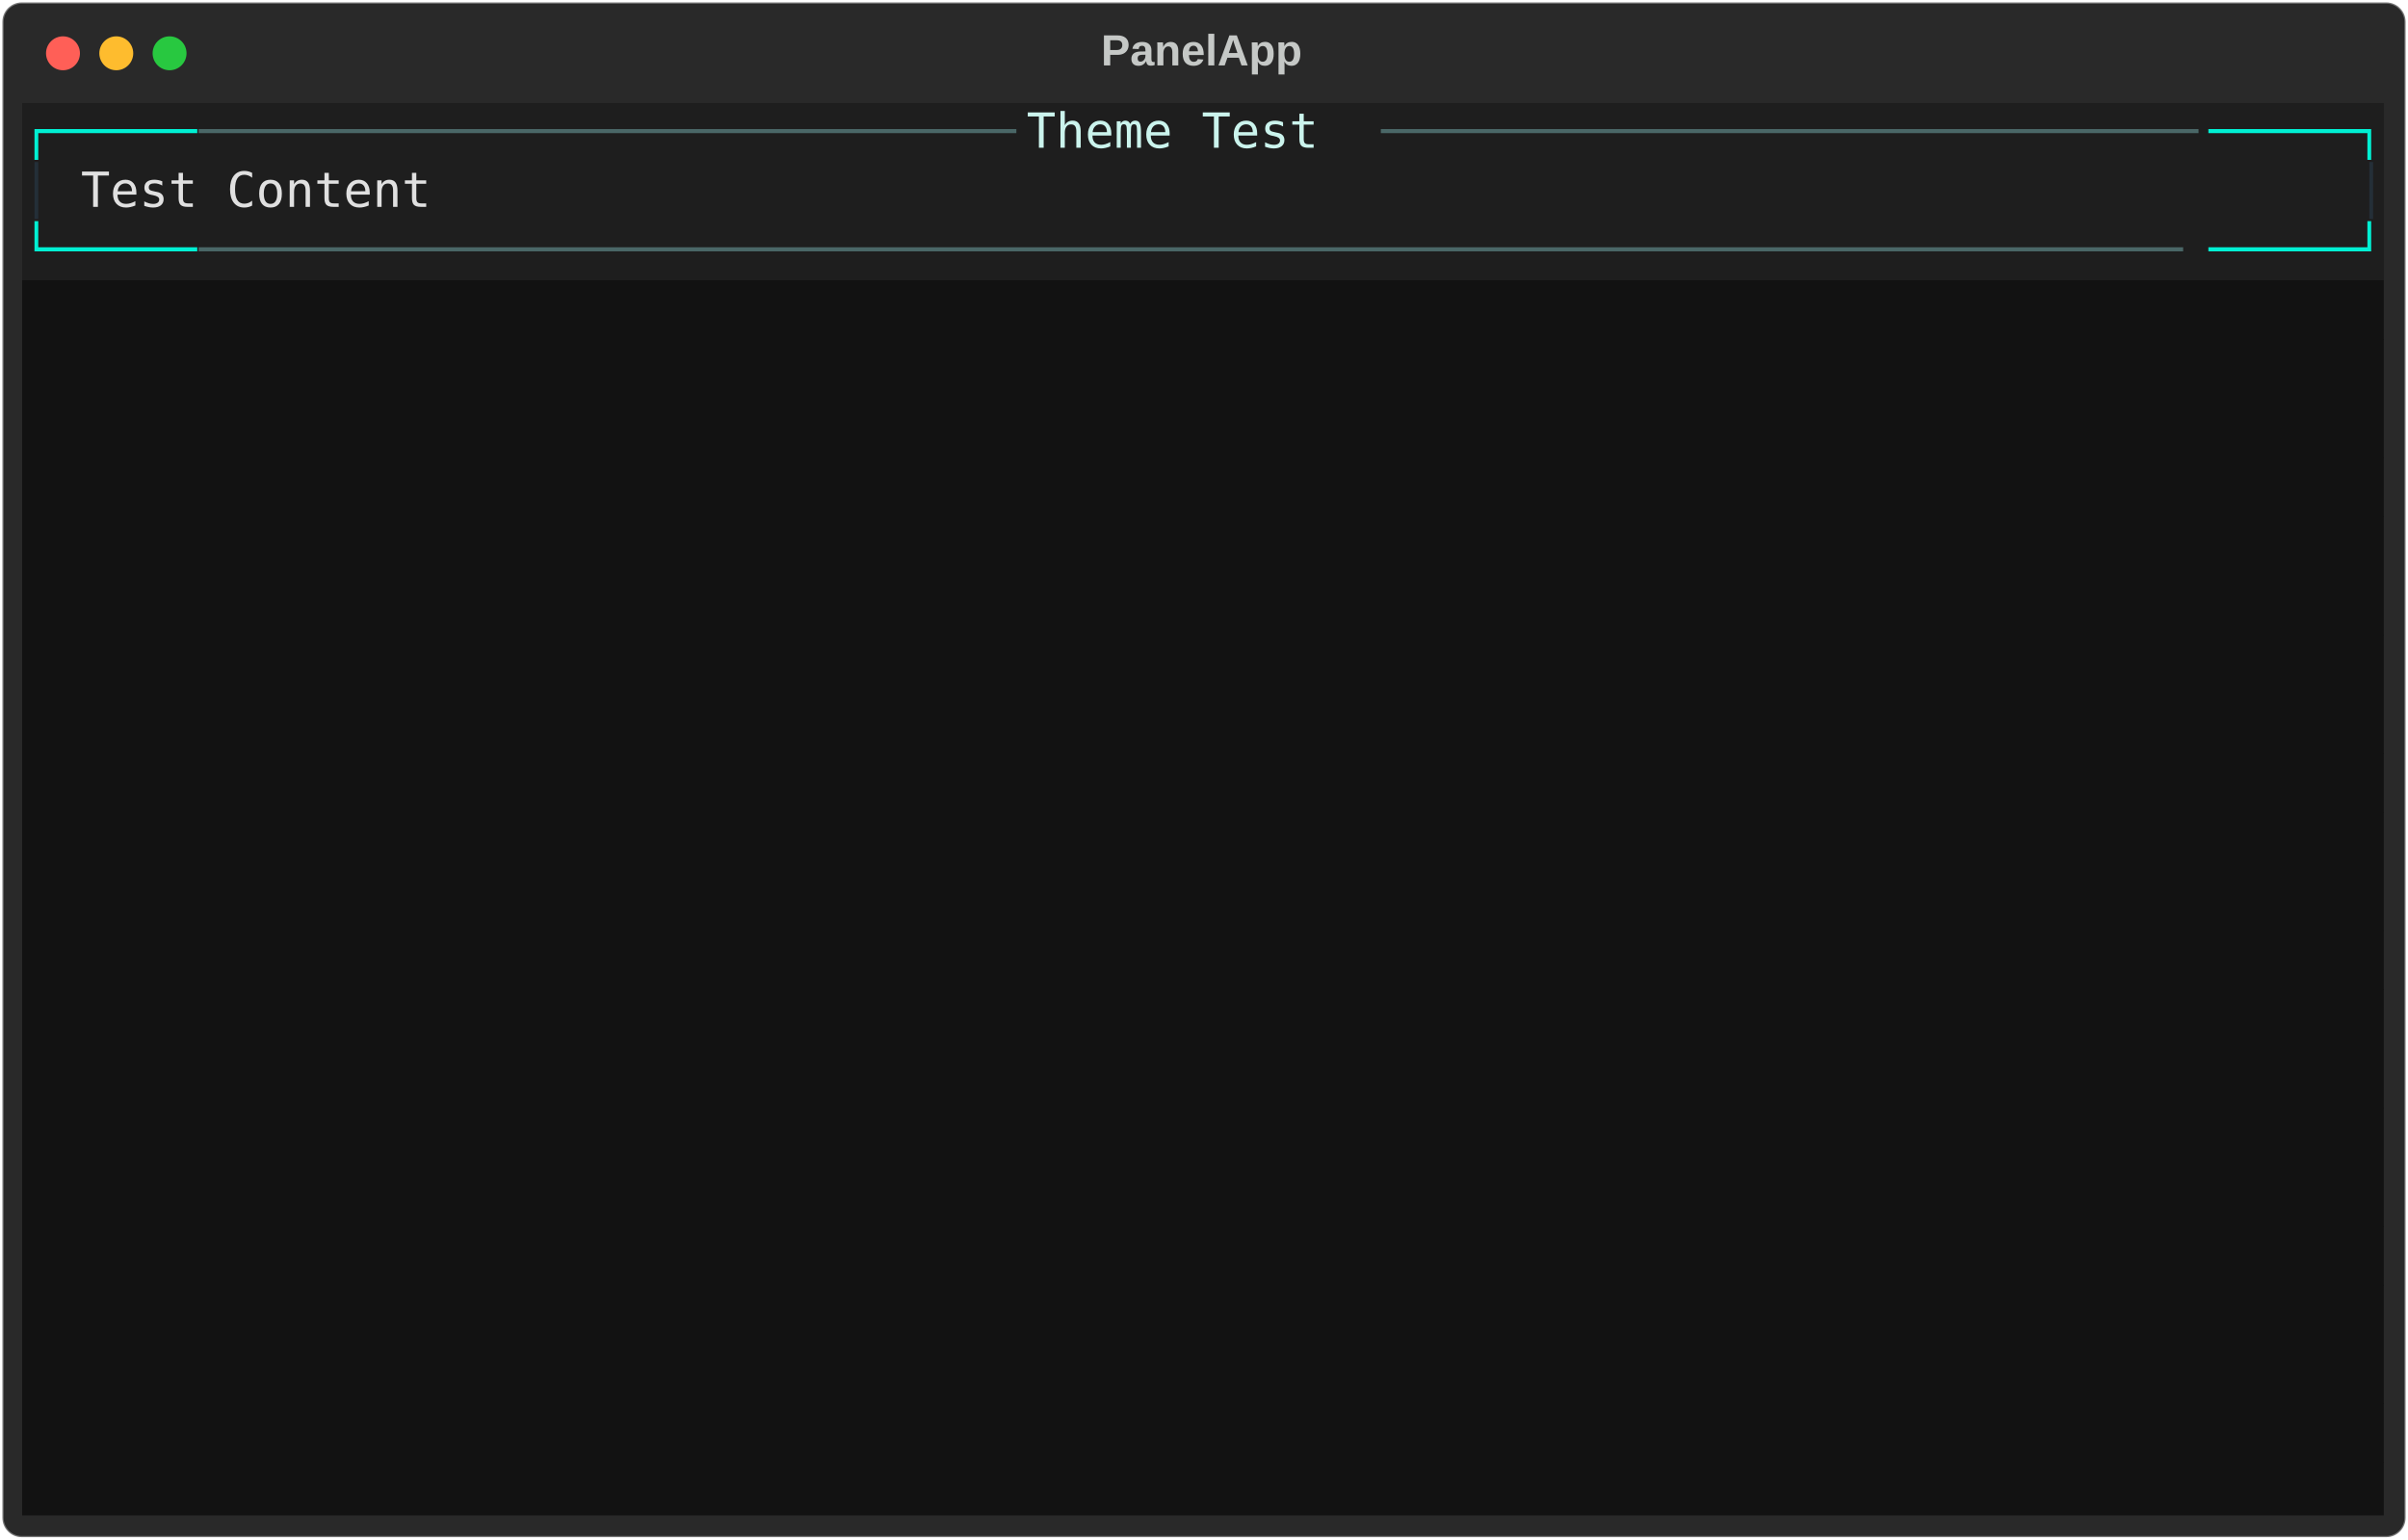
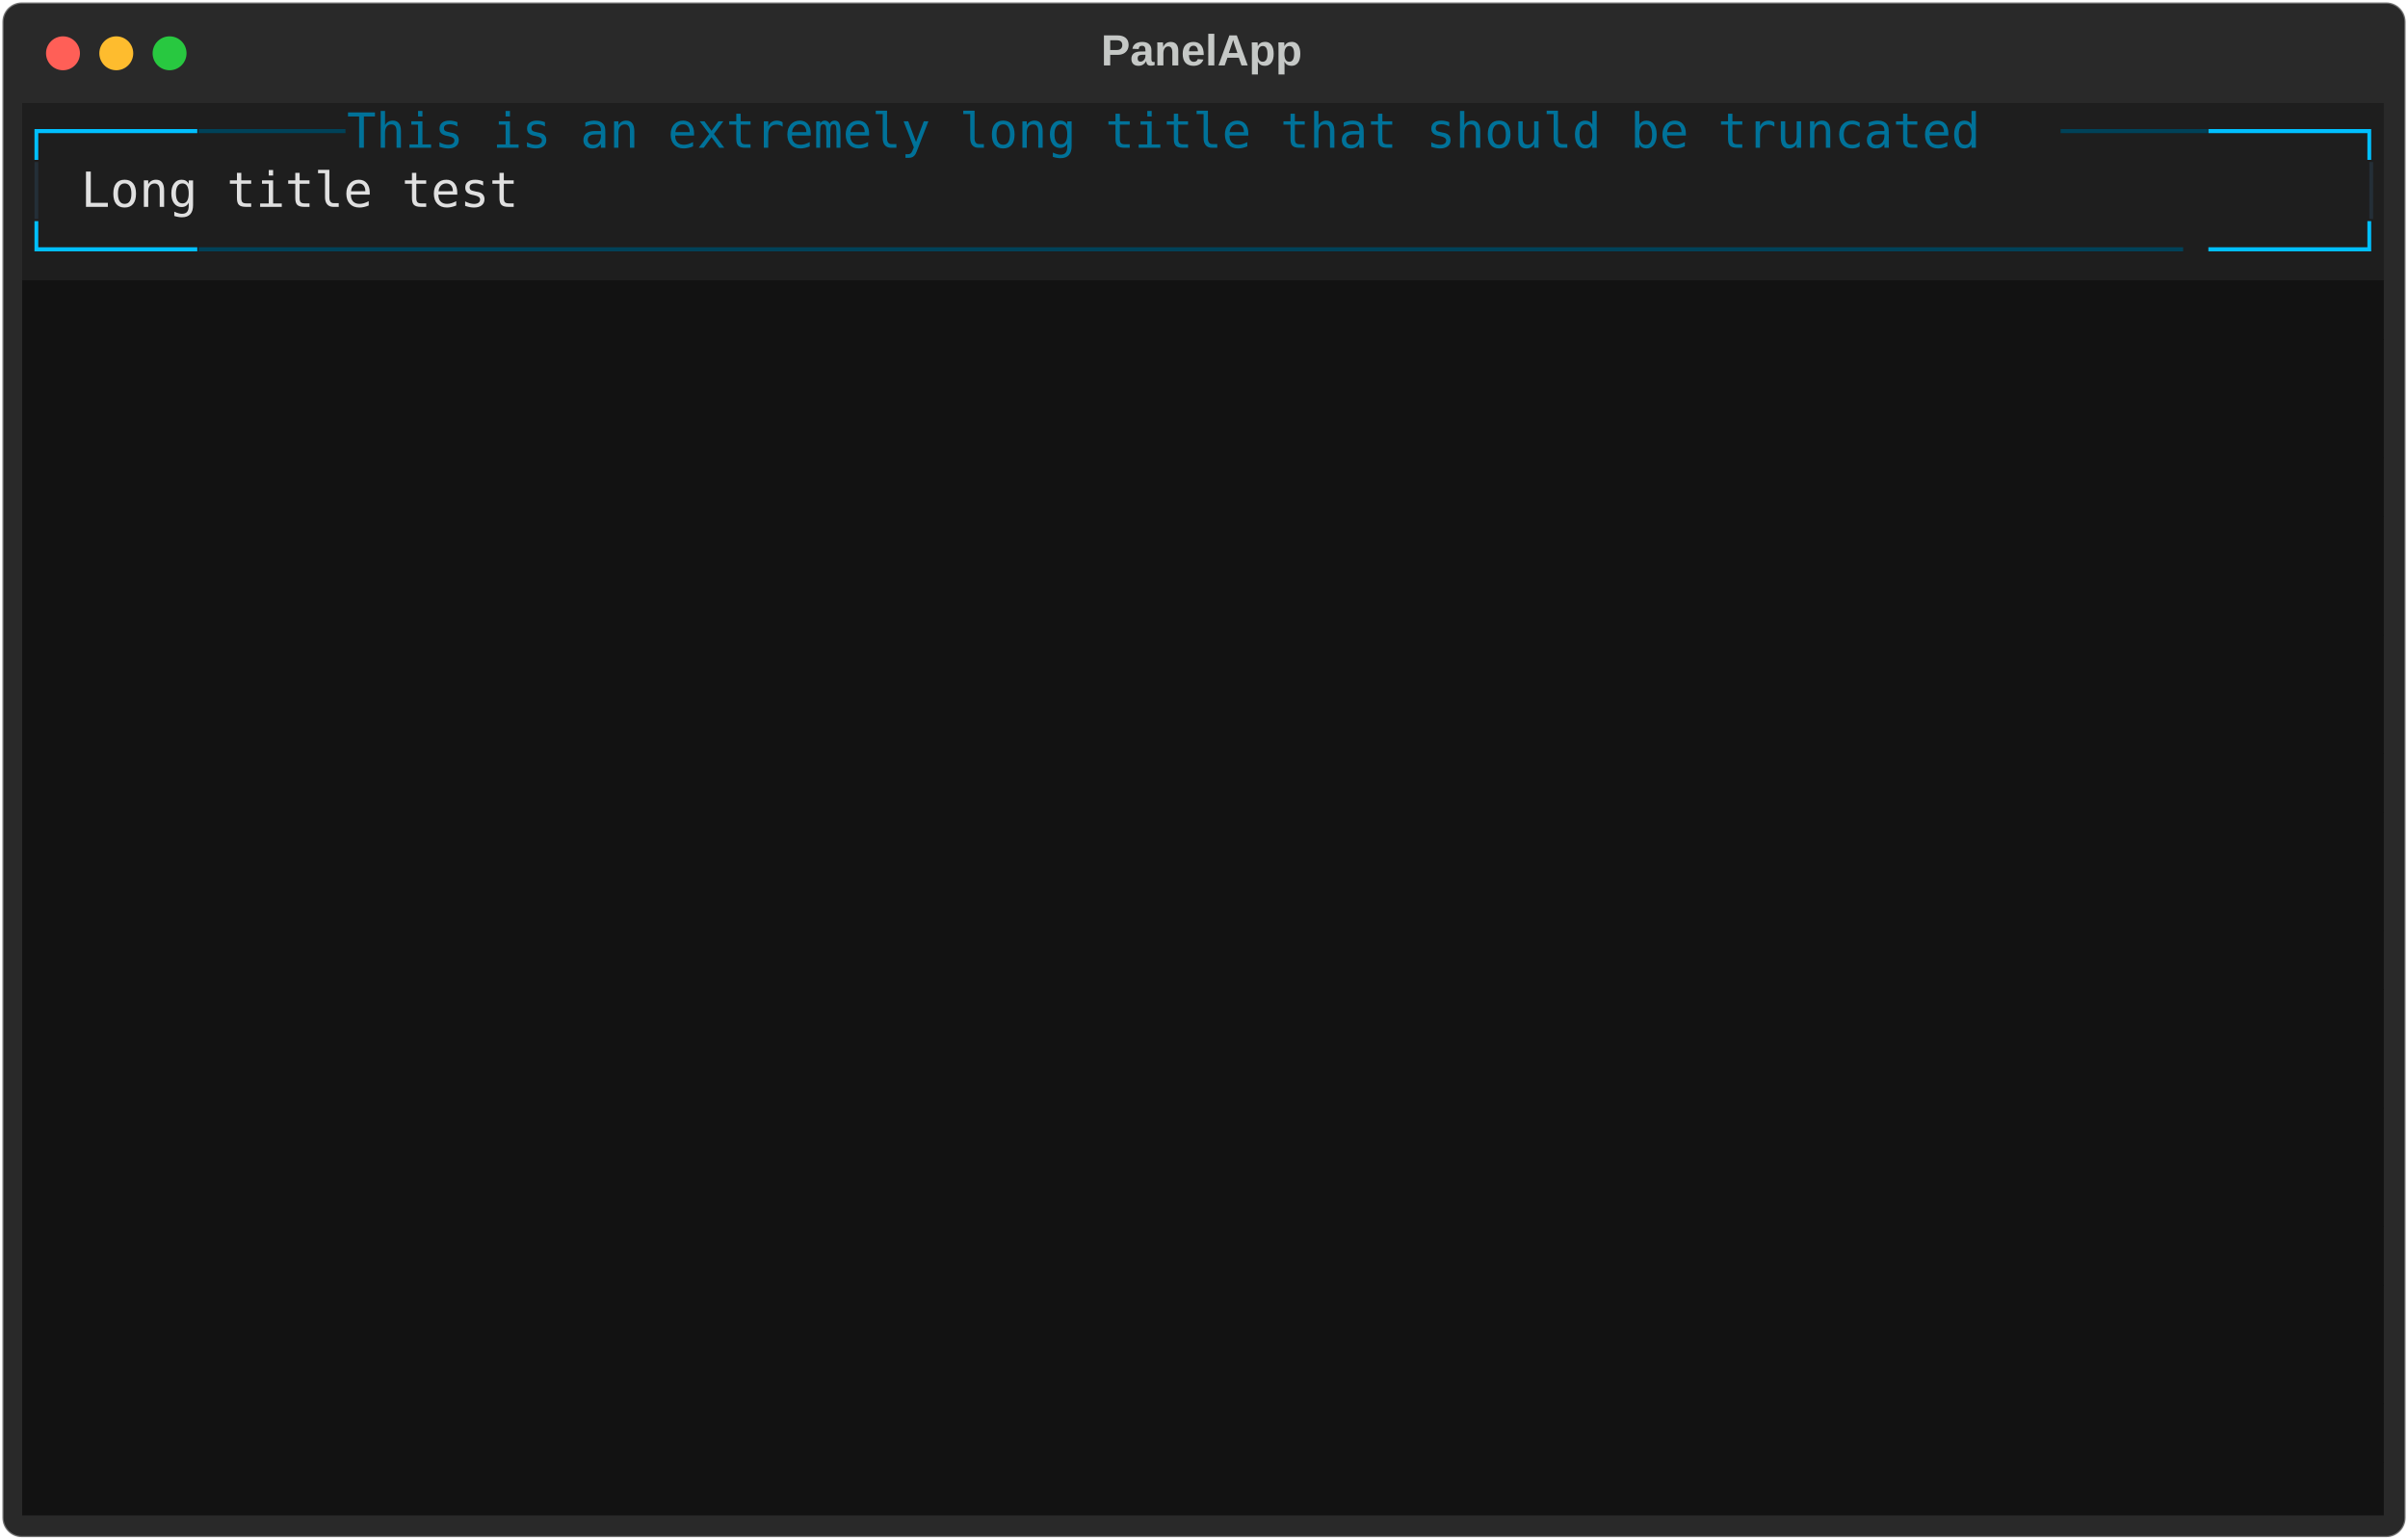
<svg xmlns="http://www.w3.org/2000/svg" class="rich-terminal" viewBox="0 0 994 635.6">
  <style>

    @font-face {
        font-family: "Fira Code";
        src: local("FiraCode-Regular"),
                url("https://cdnjs.cloudflare.com/ajax/libs/firacode/6.2.0/woff2/FiraCode-Regular.woff2") format("woff2"),
                url("https://cdnjs.cloudflare.com/ajax/libs/firacode/6.2.0/woff/FiraCode-Regular.woff") format("woff");
        font-style: normal;
        font-weight: 400;
    }
    @font-face {
        font-family: "Fira Code";
        src: local("FiraCode-Bold"),
                url("https://cdnjs.cloudflare.com/ajax/libs/firacode/6.2.0/woff2/FiraCode-Bold.woff2") format("woff2"),
                url("https://cdnjs.cloudflare.com/ajax/libs/firacode/6.2.0/woff/FiraCode-Bold.woff") format("woff");
        font-style: bold;
        font-weight: 700;
    }

    .terminal-matrix {
        font-family: Fira Code, monospace;
        font-size: 20px;
        line-height: 24.4px;
        font-variant-east-asian: full-width;
    }

    .terminal-title {
        font-size: 18px;
        font-weight: bold;
        font-family: arial;
    }

-     .terminal-r1 { fill: #00f0d3 }
- .terminal-r2 { fill: #4a6767 }
- .terminal-r3 { fill: #cbf4ed }
+     .terminal-r1 { fill: #00bfff }
+ .terminal-r2 { fill: #004259 }
+ .terminal-r3 { fill: #007299 }
.terminal-r4 { fill: #c5c8c6 }
.terminal-r5 { fill: #242f38 }
.terminal-r6 { fill: #e0e0e0 }
    </style>
  <defs>
    <clipPath id="terminal-clip-terminal">
      <rect x="0" y="0" width="975.0" height="584.6" />
    </clipPath>
    <clipPath id="terminal-line-0">
      <rect x="0" y="1.5" width="976" height="24.65" />
    </clipPath>
    <clipPath id="terminal-line-1">
      <rect x="0" y="25.9" width="976" height="24.65" />
    </clipPath>
    <clipPath id="terminal-line-2">
      <rect x="0" y="50.3" width="976" height="24.65" />
    </clipPath>
    <clipPath id="terminal-line-3">
      <rect x="0" y="74.7" width="976" height="24.65" />
    </clipPath>
    <clipPath id="terminal-line-4">
      <rect x="0" y="99.1" width="976" height="24.65" />
    </clipPath>
    <clipPath id="terminal-line-5">
      <rect x="0" y="123.5" width="976" height="24.65" />
    </clipPath>
    <clipPath id="terminal-line-6">
      <rect x="0" y="147.9" width="976" height="24.65" />
    </clipPath>
    <clipPath id="terminal-line-7">
      <rect x="0" y="172.3" width="976" height="24.65" />
    </clipPath>
    <clipPath id="terminal-line-8">
      <rect x="0" y="196.7" width="976" height="24.65" />
    </clipPath>
    <clipPath id="terminal-line-9">
      <rect x="0" y="221.1" width="976" height="24.65" />
    </clipPath>
    <clipPath id="terminal-line-10">
      <rect x="0" y="245.5" width="976" height="24.65" />
    </clipPath>
    <clipPath id="terminal-line-11">
      <rect x="0" y="269.9" width="976" height="24.65" />
    </clipPath>
    <clipPath id="terminal-line-12">
      <rect x="0" y="294.3" width="976" height="24.65" />
    </clipPath>
    <clipPath id="terminal-line-13">
      <rect x="0" y="318.7" width="976" height="24.65" />
    </clipPath>
    <clipPath id="terminal-line-14">
      <rect x="0" y="343.1" width="976" height="24.65" />
    </clipPath>
    <clipPath id="terminal-line-15">
      <rect x="0" y="367.5" width="976" height="24.65" />
    </clipPath>
    <clipPath id="terminal-line-16">
      <rect x="0" y="391.9" width="976" height="24.65" />
    </clipPath>
    <clipPath id="terminal-line-17">
      <rect x="0" y="416.3" width="976" height="24.65" />
    </clipPath>
    <clipPath id="terminal-line-18">
      <rect x="0" y="440.7" width="976" height="24.65" />
    </clipPath>
    <clipPath id="terminal-line-19">
      <rect x="0" y="465.1" width="976" height="24.65" />
    </clipPath>
    <clipPath id="terminal-line-20">
      <rect x="0" y="489.5" width="976" height="24.65" />
    </clipPath>
    <clipPath id="terminal-line-21">
      <rect x="0" y="513.9" width="976" height="24.65" />
    </clipPath>
    <clipPath id="terminal-line-22">
      <rect x="0" y="538.3" width="976" height="24.65" />
    </clipPath>
  </defs>
  <rect fill="#292929" stroke="rgba(255,255,255,0.35)" stroke-width="1" x="1" y="1" width="992" height="633.6" rx="8" />
  <text class="terminal-title" fill="#c5c8c6" text-anchor="middle" x="496" y="27">PanelApp</text>
  <g transform="translate(26,22)">
    <circle cx="0" cy="0" r="7" fill="#ff5f57" />
    <circle cx="22" cy="0" r="7" fill="#febc2e" />
    <circle cx="44" cy="0" r="7" fill="#28c840" />
  </g>
  <g transform="translate(9, 41)" clip-path="url(#terminal-clip-terminal)">
    <rect fill="#1e1e1e" x="0" y="1.5" width="73.2" height="24.65" shape-rendering="crispEdges" />
-     <rect fill="#1e1e1e" x="73.2" y="1.5" width="341.6" height="24.65" shape-rendering="crispEdges" />
-     <rect fill="#1e1e1e" x="414.8" y="1.5" width="146.4" height="24.65" shape-rendering="crispEdges" />
-     <rect fill="#1e1e1e" x="561.2" y="1.5" width="341.6" height="24.65" shape-rendering="crispEdges" />
+     <rect fill="#1e1e1e" x="73.2" y="1.5" width="61" height="24.65" shape-rendering="crispEdges" />
+     <rect fill="#1e1e1e" x="134.2" y="1.5" width="707.6" height="24.65" shape-rendering="crispEdges" />
+     <rect fill="#1e1e1e" x="841.8" y="1.5" width="61" height="24.65" shape-rendering="crispEdges" />
    <rect fill="#1e1e1e" x="902.8" y="1.5" width="73.2" height="24.65" shape-rendering="crispEdges" />
    <rect fill="#1e1e1e" x="0" y="25.9" width="12.2" height="24.65" shape-rendering="crispEdges" />
    <rect fill="#1e1e1e" x="12.2" y="25.9" width="12.2" height="24.65" shape-rendering="crispEdges" />
-     <rect fill="#1e1e1e" x="24.4" y="25.9" width="146.4" height="24.65" shape-rendering="crispEdges" />
-     <rect fill="#1e1e1e" x="170.8" y="25.9" width="793" height="24.65" shape-rendering="crispEdges" />
+     <rect fill="#1e1e1e" x="24.4" y="25.9" width="183" height="24.65" shape-rendering="crispEdges" />
+     <rect fill="#1e1e1e" x="207.4" y="25.9" width="756.4" height="24.65" shape-rendering="crispEdges" />
    <rect fill="#1e1e1e" x="963.8" y="25.9" width="12.2" height="24.65" shape-rendering="crispEdges" />
    <rect fill="#1e1e1e" x="0" y="50.3" width="73.2" height="24.65" shape-rendering="crispEdges" />
    <rect fill="#1e1e1e" x="73.2" y="50.3" width="829.6" height="24.65" shape-rendering="crispEdges" />
    <rect fill="#1e1e1e" x="902.8" y="50.3" width="73.2" height="24.65" shape-rendering="crispEdges" />
    <rect fill="#121212" x="0" y="74.7" width="976" height="24.65" shape-rendering="crispEdges" />
    <rect fill="#121212" x="0" y="99.1" width="976" height="24.65" shape-rendering="crispEdges" />
    <rect fill="#121212" x="0" y="123.5" width="976" height="24.65" shape-rendering="crispEdges" />
    <rect fill="#121212" x="0" y="147.9" width="976" height="24.65" shape-rendering="crispEdges" />
    <rect fill="#121212" x="0" y="172.3" width="976" height="24.65" shape-rendering="crispEdges" />
    <rect fill="#121212" x="0" y="196.7" width="976" height="24.65" shape-rendering="crispEdges" />
    <rect fill="#121212" x="0" y="221.1" width="976" height="24.65" shape-rendering="crispEdges" />
    <rect fill="#121212" x="0" y="245.5" width="976" height="24.65" shape-rendering="crispEdges" />
    <rect fill="#121212" x="0" y="269.9" width="976" height="24.65" shape-rendering="crispEdges" />
    <rect fill="#121212" x="0" y="294.3" width="976" height="24.65" shape-rendering="crispEdges" />
    <rect fill="#121212" x="0" y="318.7" width="976" height="24.65" shape-rendering="crispEdges" />
    <rect fill="#121212" x="0" y="343.1" width="976" height="24.65" shape-rendering="crispEdges" />
    <rect fill="#121212" x="0" y="367.5" width="976" height="24.65" shape-rendering="crispEdges" />
    <rect fill="#121212" x="0" y="391.9" width="976" height="24.65" shape-rendering="crispEdges" />
    <rect fill="#121212" x="0" y="416.3" width="976" height="24.65" shape-rendering="crispEdges" />
    <rect fill="#121212" x="0" y="440.7" width="976" height="24.65" shape-rendering="crispEdges" />
    <rect fill="#121212" x="0" y="465.1" width="976" height="24.65" shape-rendering="crispEdges" />
    <rect fill="#121212" x="0" y="489.5" width="976" height="24.65" shape-rendering="crispEdges" />
    <rect fill="#121212" x="0" y="513.9" width="976" height="24.65" shape-rendering="crispEdges" />
    <rect fill="#121212" x="0" y="538.3" width="976" height="24.65" shape-rendering="crispEdges" />
    <rect fill="#121212" x="0" y="562.7" width="976" height="24.65" shape-rendering="crispEdges" />
    <g class="terminal-matrix">
      <text class="terminal-r1" x="0" y="20" textLength="73.2" clip-path="url(#terminal-line-0)">┌─────</text>
-       <text class="terminal-r2" x="73.2" y="20" textLength="341.6" clip-path="url(#terminal-line-0)">────────────────────────────</text>
-       <text class="terminal-r3" x="414.8" y="20" textLength="146.4" clip-path="url(#terminal-line-0)"> Theme Test </text>
-       <text class="terminal-r2" x="561.2" y="20" textLength="341.6" clip-path="url(#terminal-line-0)">────────────────────────────</text>
+       <text class="terminal-r2" x="73.2" y="20" textLength="61" clip-path="url(#terminal-line-0)">─────</text>
+       <text class="terminal-r3" x="134.2" y="20" textLength="707.6" clip-path="url(#terminal-line-0)"> This is an extremely long title that should be truncated </text>
+       <text class="terminal-r2" x="841.8" y="20" textLength="61" clip-path="url(#terminal-line-0)">─────</text>
      <text class="terminal-r1" x="902.8" y="20" textLength="73.2" clip-path="url(#terminal-line-0)">─────┐</text>
      <text class="terminal-r4" x="976" y="20" textLength="12.2" clip-path="url(#terminal-line-0)">
</text>
      <text class="terminal-r5" x="0" y="44.4" textLength="12.2" clip-path="url(#terminal-line-1)">│</text>
-       <text class="terminal-r6" x="24.4" y="44.4" textLength="146.4" clip-path="url(#terminal-line-1)">Test Content</text>
+       <text class="terminal-r6" x="24.4" y="44.4" textLength="183" clip-path="url(#terminal-line-1)">Long title test</text>
      <text class="terminal-r5" x="963.8" y="44.4" textLength="12.2" clip-path="url(#terminal-line-1)">│</text>
      <text class="terminal-r4" x="976" y="44.4" textLength="12.2" clip-path="url(#terminal-line-1)">
</text>
      <text class="terminal-r1" x="0" y="68.8" textLength="73.2" clip-path="url(#terminal-line-2)">└─────</text>
      <text class="terminal-r2" x="73.2" y="68.8" textLength="829.6" clip-path="url(#terminal-line-2)">────────────────────────────────────────────────────────────────────</text>
      <text class="terminal-r1" x="902.8" y="68.8" textLength="73.2" clip-path="url(#terminal-line-2)">─────┘</text>
      <text class="terminal-r4" x="976" y="68.8" textLength="12.2" clip-path="url(#terminal-line-2)">
</text>
      <text class="terminal-r4" x="976" y="93.2" textLength="12.2" clip-path="url(#terminal-line-3)">
</text>
      <text class="terminal-r4" x="976" y="117.6" textLength="12.2" clip-path="url(#terminal-line-4)">
</text>
      <text class="terminal-r4" x="976" y="142" textLength="12.2" clip-path="url(#terminal-line-5)">
</text>
      <text class="terminal-r4" x="976" y="166.4" textLength="12.2" clip-path="url(#terminal-line-6)">
</text>
      <text class="terminal-r4" x="976" y="190.8" textLength="12.2" clip-path="url(#terminal-line-7)">
</text>
      <text class="terminal-r4" x="976" y="215.2" textLength="12.2" clip-path="url(#terminal-line-8)">
</text>
      <text class="terminal-r4" x="976" y="239.6" textLength="12.2" clip-path="url(#terminal-line-9)">
</text>
      <text class="terminal-r4" x="976" y="264" textLength="12.2" clip-path="url(#terminal-line-10)">
</text>
      <text class="terminal-r4" x="976" y="288.4" textLength="12.2" clip-path="url(#terminal-line-11)">
</text>
      <text class="terminal-r4" x="976" y="312.8" textLength="12.2" clip-path="url(#terminal-line-12)">
</text>
      <text class="terminal-r4" x="976" y="337.2" textLength="12.2" clip-path="url(#terminal-line-13)">
</text>
      <text class="terminal-r4" x="976" y="361.6" textLength="12.2" clip-path="url(#terminal-line-14)">
</text>
      <text class="terminal-r4" x="976" y="386" textLength="12.2" clip-path="url(#terminal-line-15)">
</text>
      <text class="terminal-r4" x="976" y="410.4" textLength="12.2" clip-path="url(#terminal-line-16)">
</text>
      <text class="terminal-r4" x="976" y="434.8" textLength="12.2" clip-path="url(#terminal-line-17)">
</text>
      <text class="terminal-r4" x="976" y="459.2" textLength="12.2" clip-path="url(#terminal-line-18)">
</text>
      <text class="terminal-r4" x="976" y="483.6" textLength="12.2" clip-path="url(#terminal-line-19)">
</text>
      <text class="terminal-r4" x="976" y="508" textLength="12.2" clip-path="url(#terminal-line-20)">
</text>
      <text class="terminal-r4" x="976" y="532.4" textLength="12.2" clip-path="url(#terminal-line-21)">
</text>
      <text class="terminal-r4" x="976" y="556.8" textLength="12.2" clip-path="url(#terminal-line-22)">
</text>
    </g>
  </g>
</svg>
